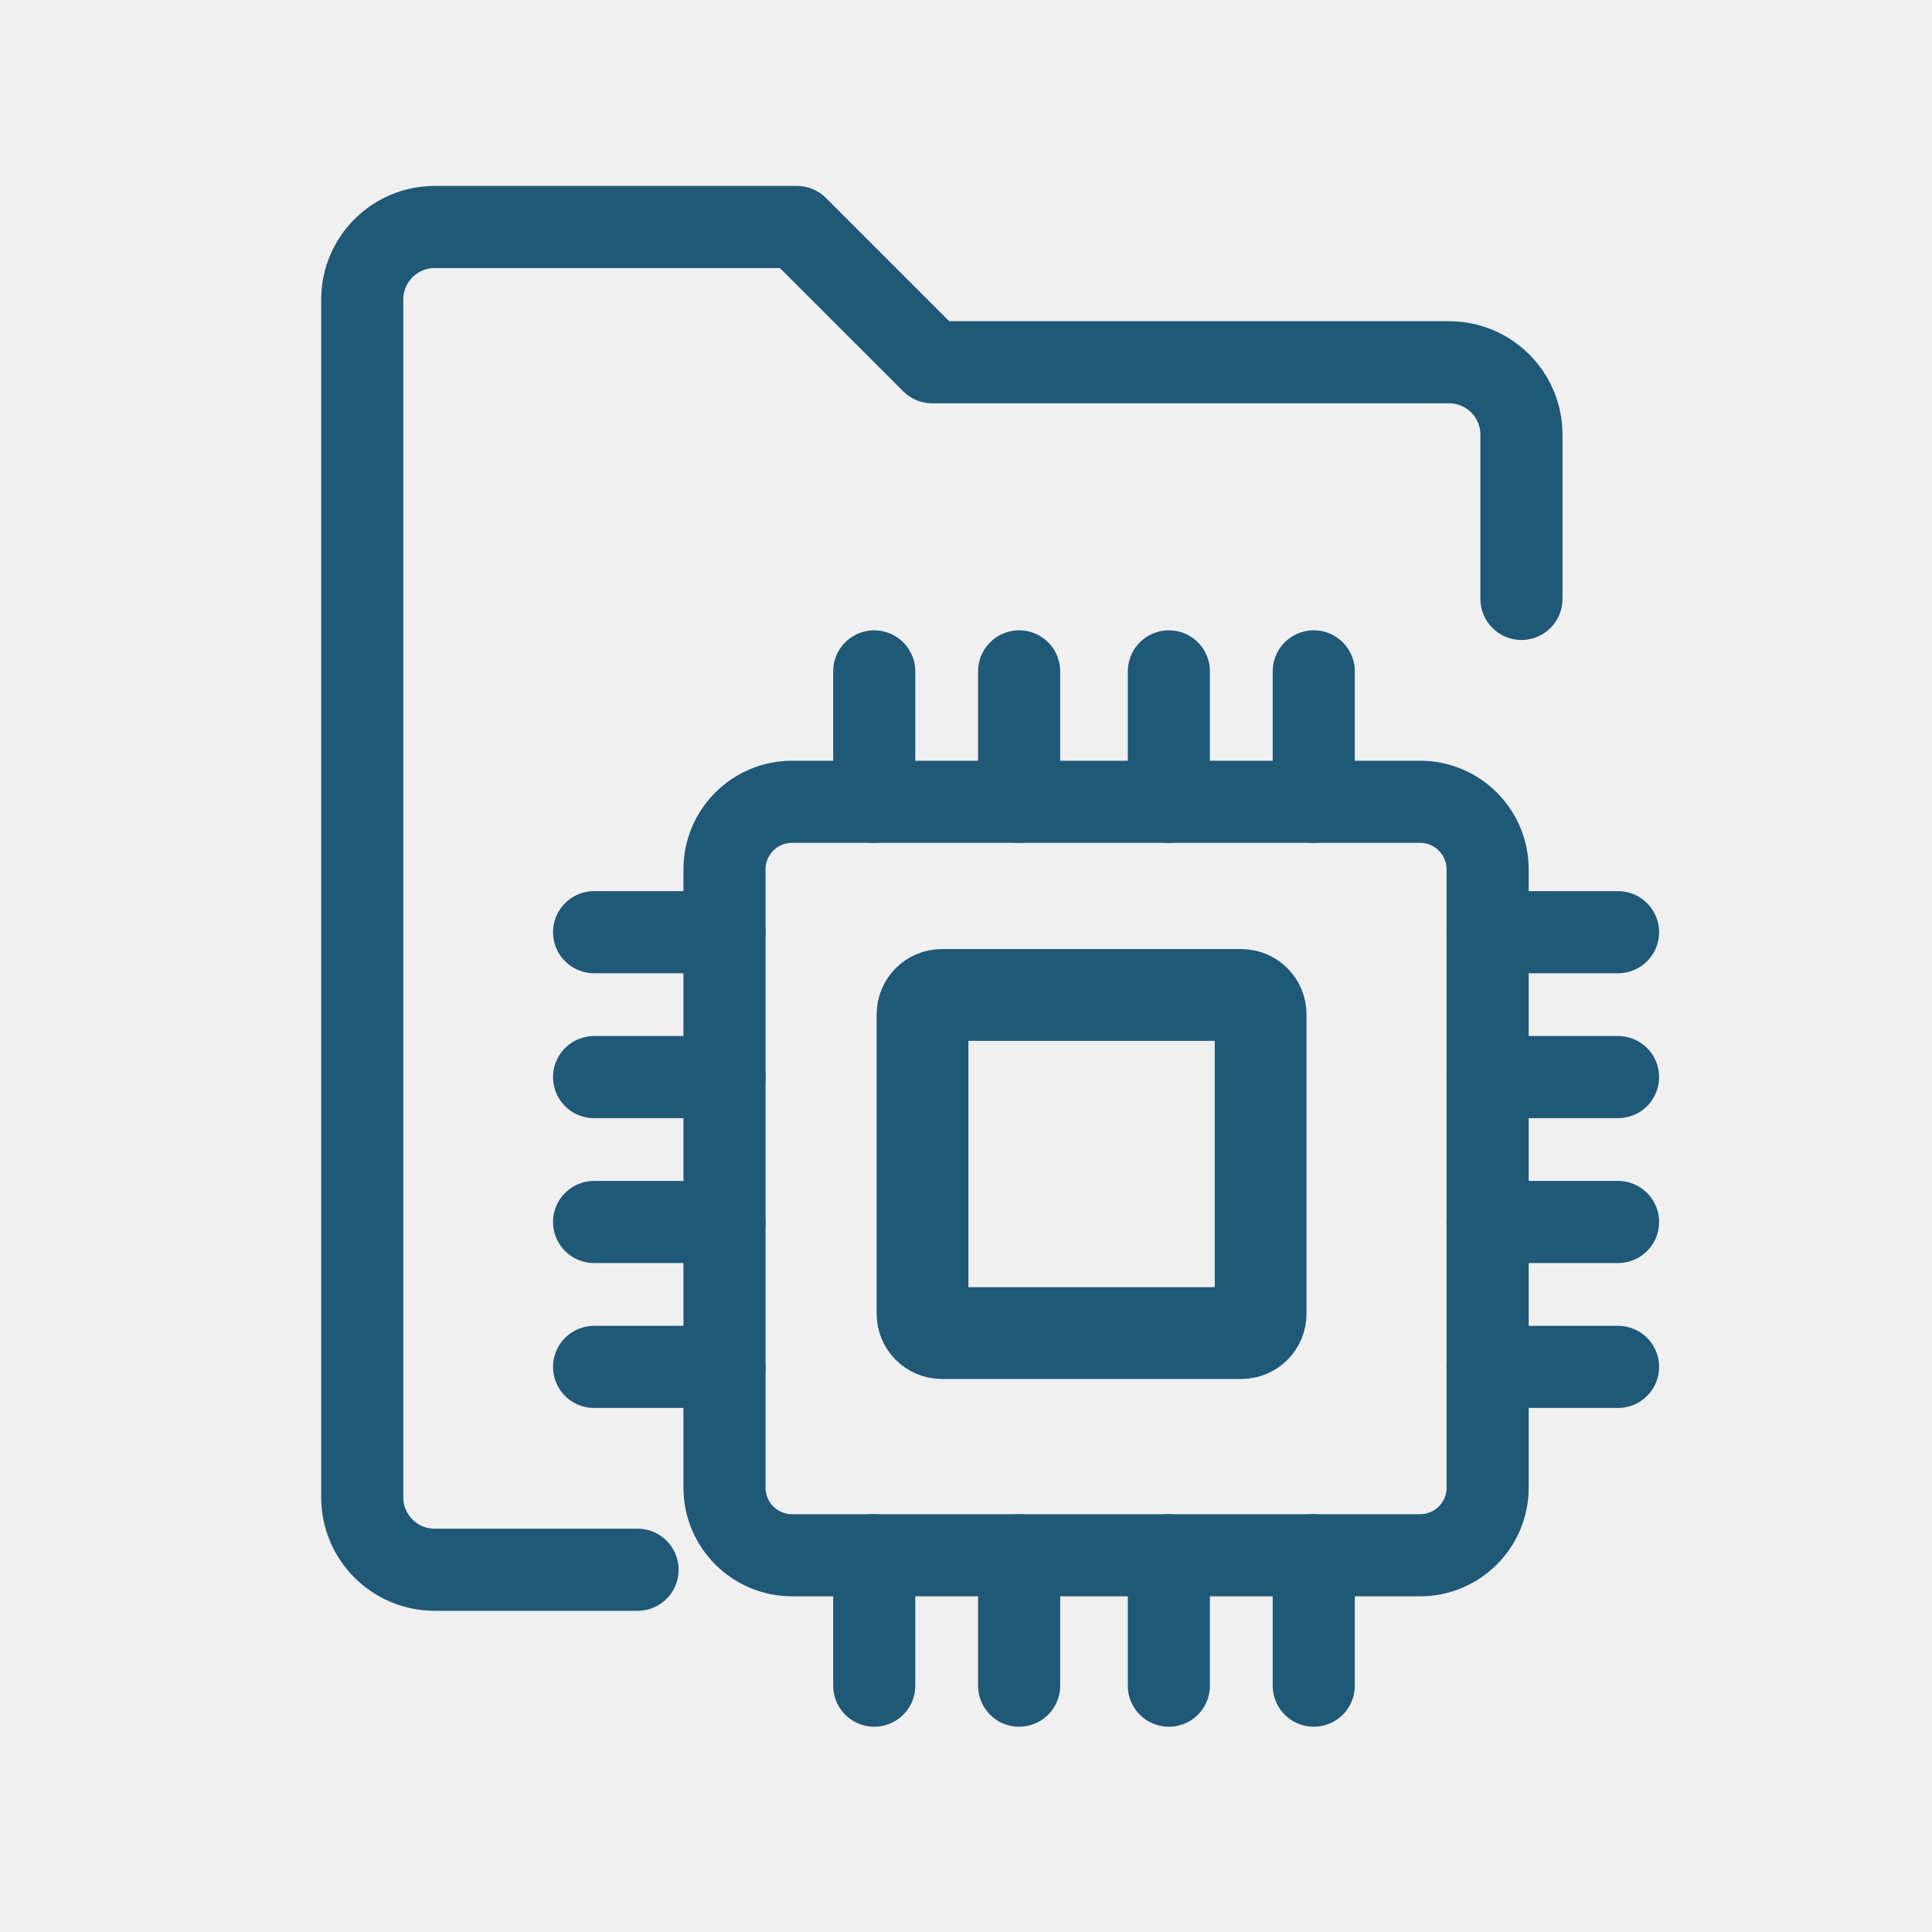
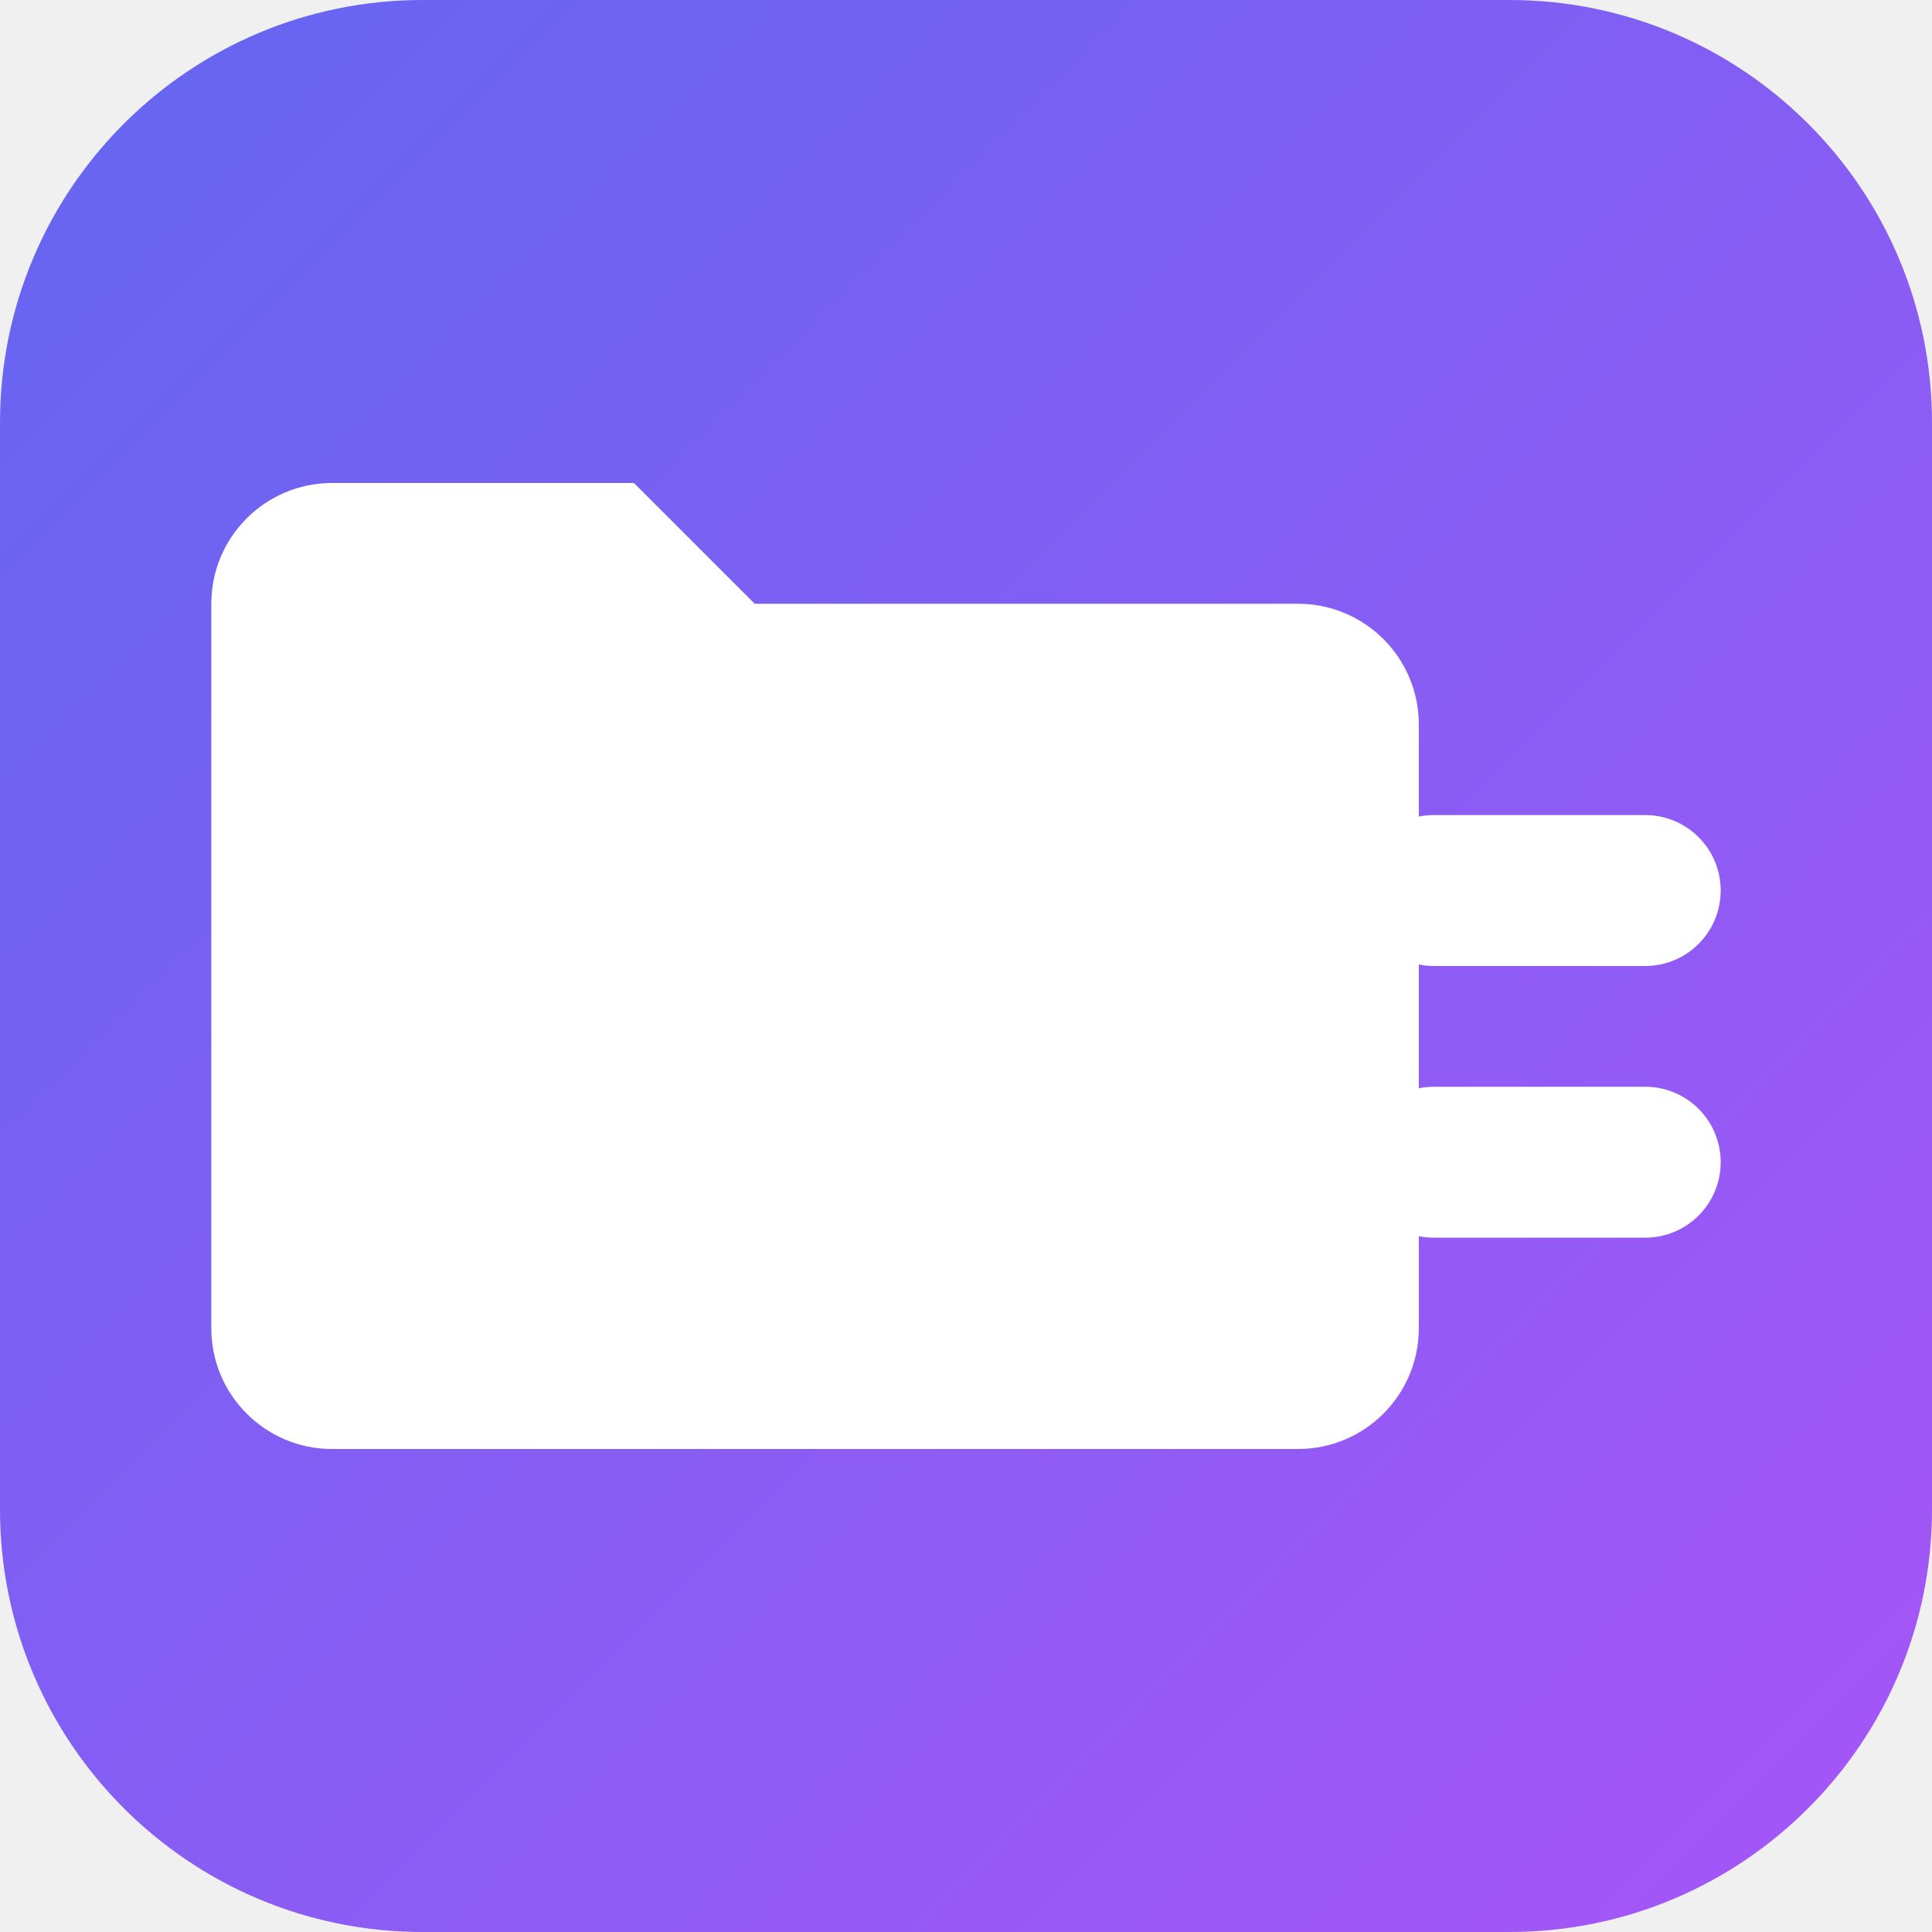
- <svg xmlns="http://www.w3.org/2000/svg" viewBox="0 0 512 512" width="512" height="512">
-   <g transform="scale(1.28)" fill="none" stroke="#205878" stroke-width="17" stroke-linecap="round" stroke-linejoin="round">
-     <path d="M132 325H90a15 15 0 0 1-15-15V62a15 15 0 0 1 15-15h75l28 28h107a15 15 0 0 1 15 15v34" />
-     <rect x="150" y="166" width="158" height="156" rx="14" />
-     <rect x="191" y="206" width="70" height="70" rx="4" stroke-width="19" />
-     <path d="M181 139v27M211 139v27M242 139v27M272 139v27M181 322v27M211 322v27M242 322v27M272 322v27M123 193h27M123 223h27M123 253h27M123 283h27M308 193h27M308 223h27M308 253h27M308 283h27" />
+ <svg xmlns="http://www.w3.org/2000/svg" viewBox="0 0 512 512" width="512" height="512" role="img" aria-label="Filesystem MCP logo">
+   <defs>
+     <linearGradient id="fsmcp-tile" x1="0" y1="0" x2="1" y2="1">
+       <stop offset="0" stop-color="#6366f1" />
+       <stop offset="1" stop-color="#a855f7" />
+     </linearGradient>
+   </defs>
+   <g transform="scale(8)">
+     <rect width="64" height="64" rx="14" fill="url(#fsmcp-tile)" />
+     <g fill="#ffffff" transform="translate(-1 -4)">
+       <path d="M8 24a4 4 0 0 1 4-4h10l4 4h18a4 4 0 0 1 4 4v20a4 4 0 0 1-4 4H12a4 4 0 0 1-4-4z" />
+       <rect x="46" y="31" width="12" height="5" rx="2.5" />
+       <rect x="46" y="40" width="12" height="5" rx="2.5" />
+     </g>
  </g>
</svg>
